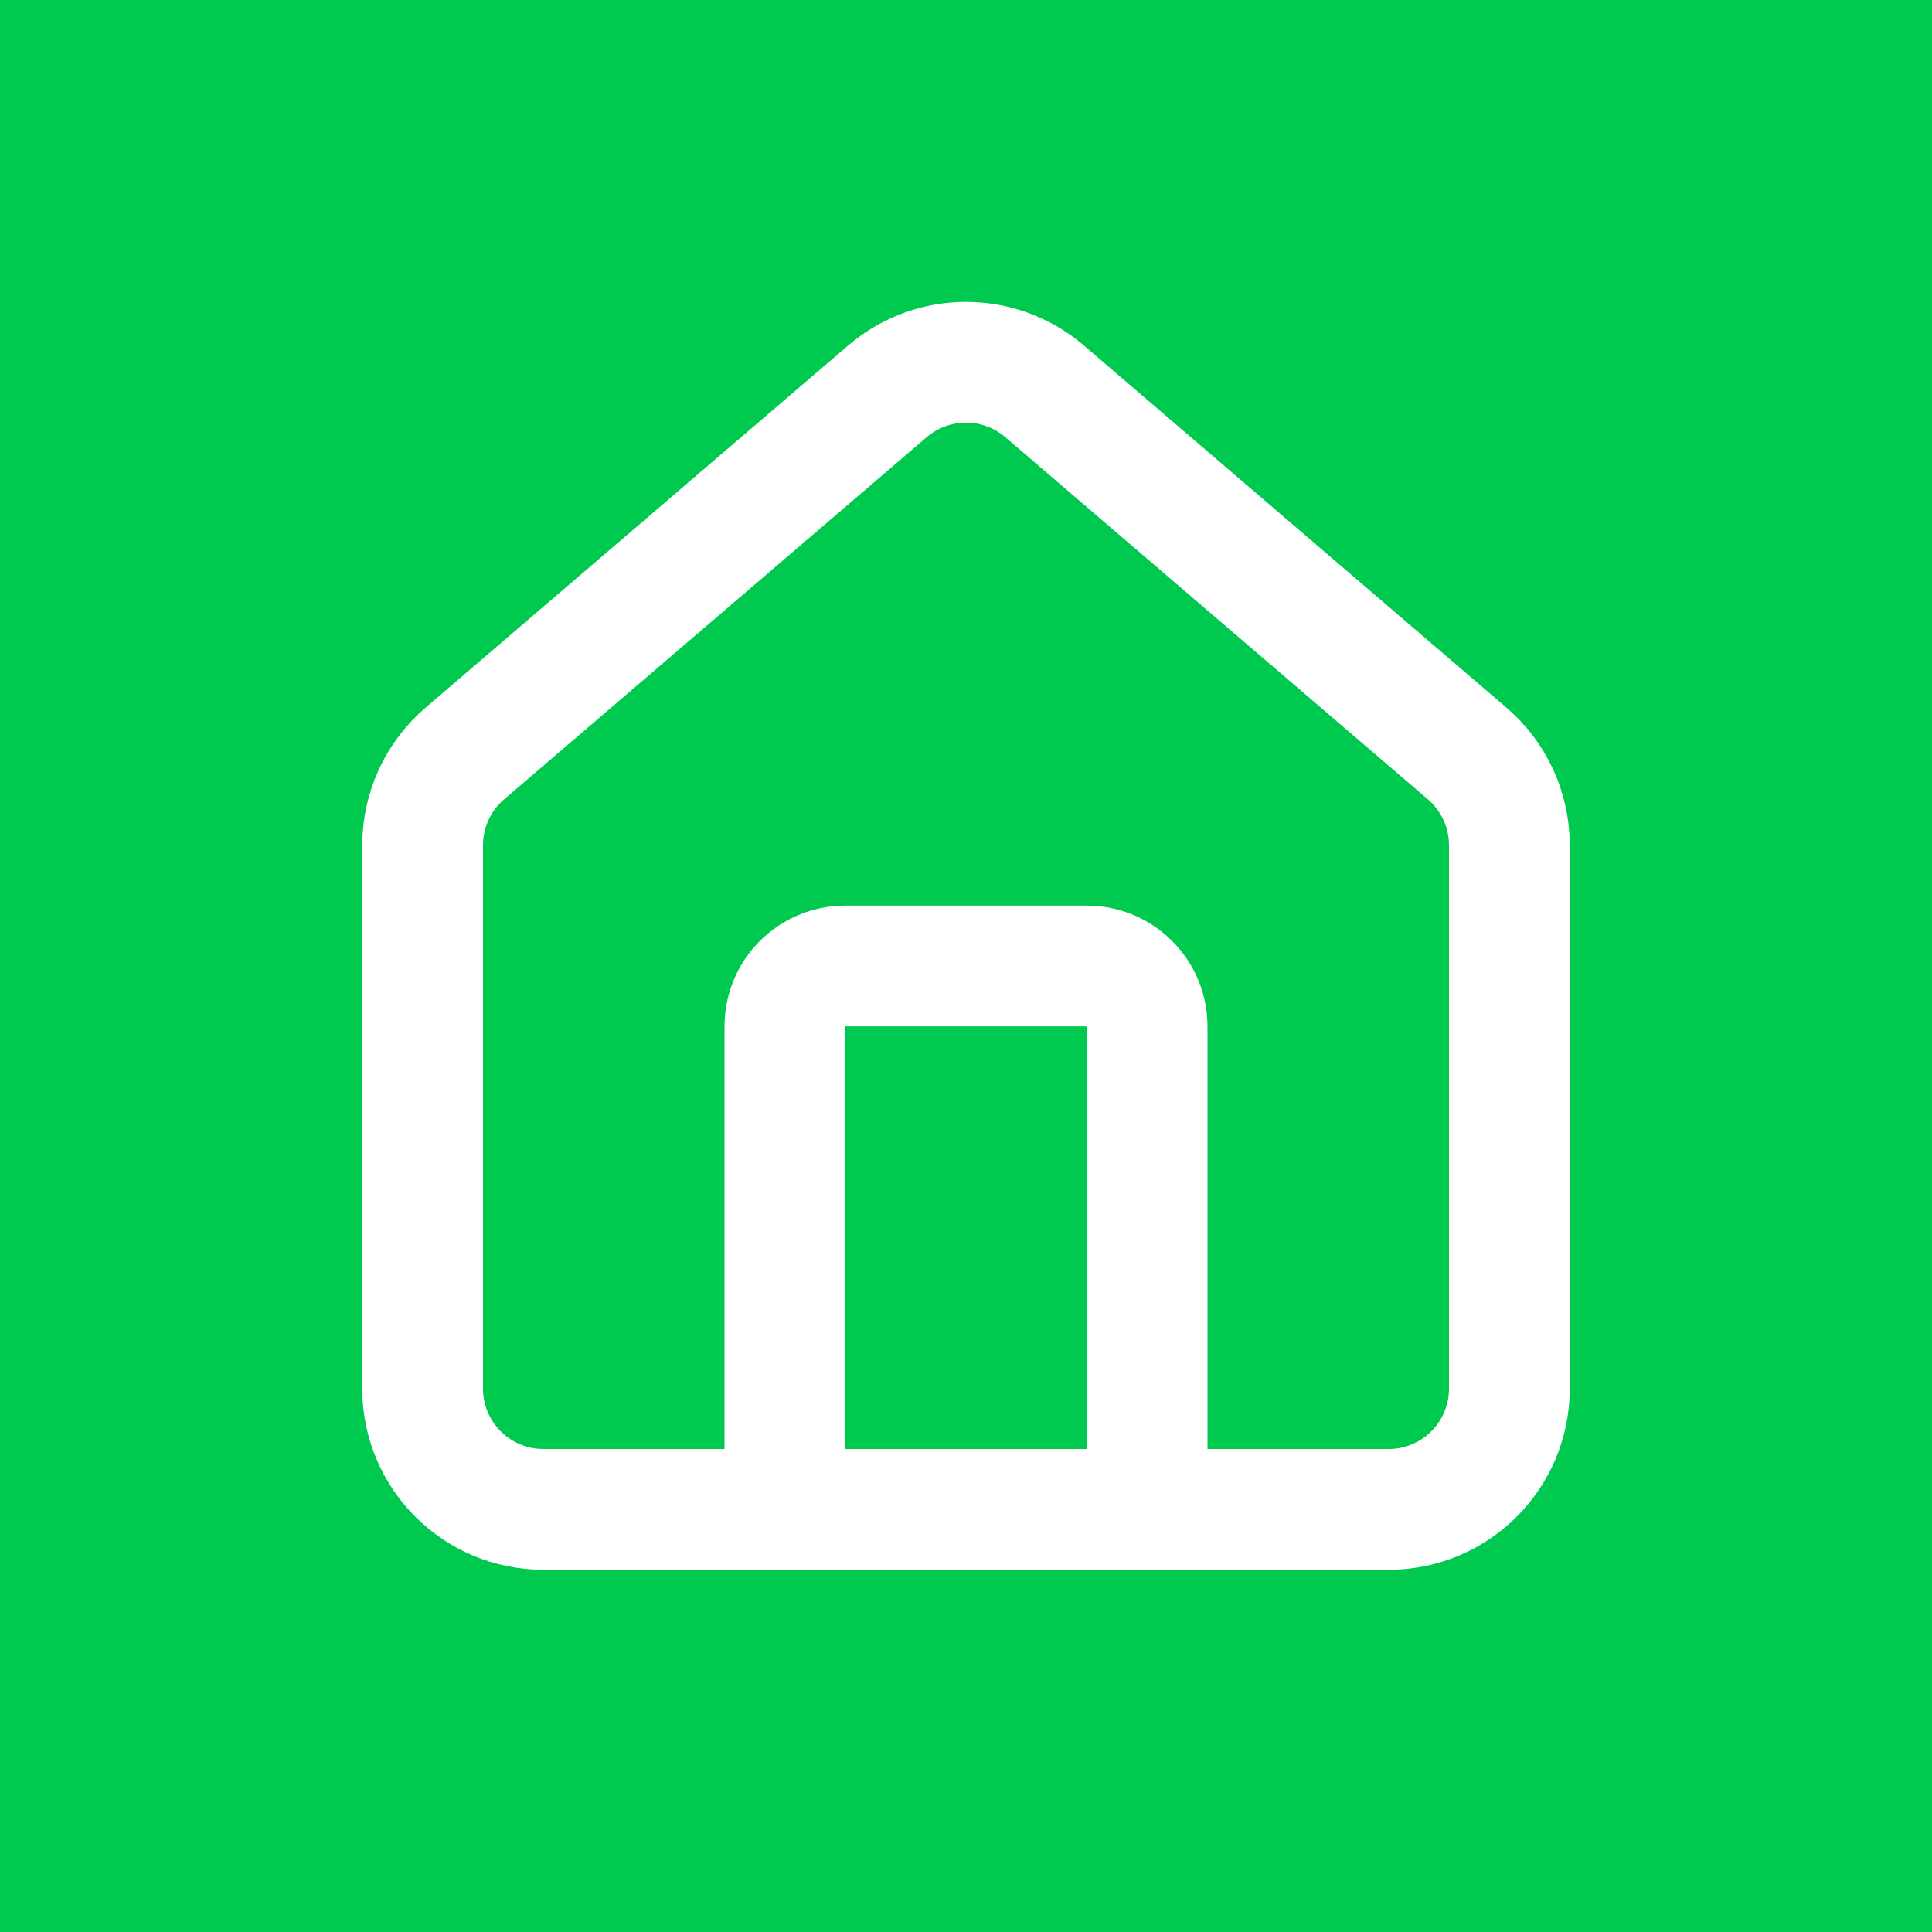
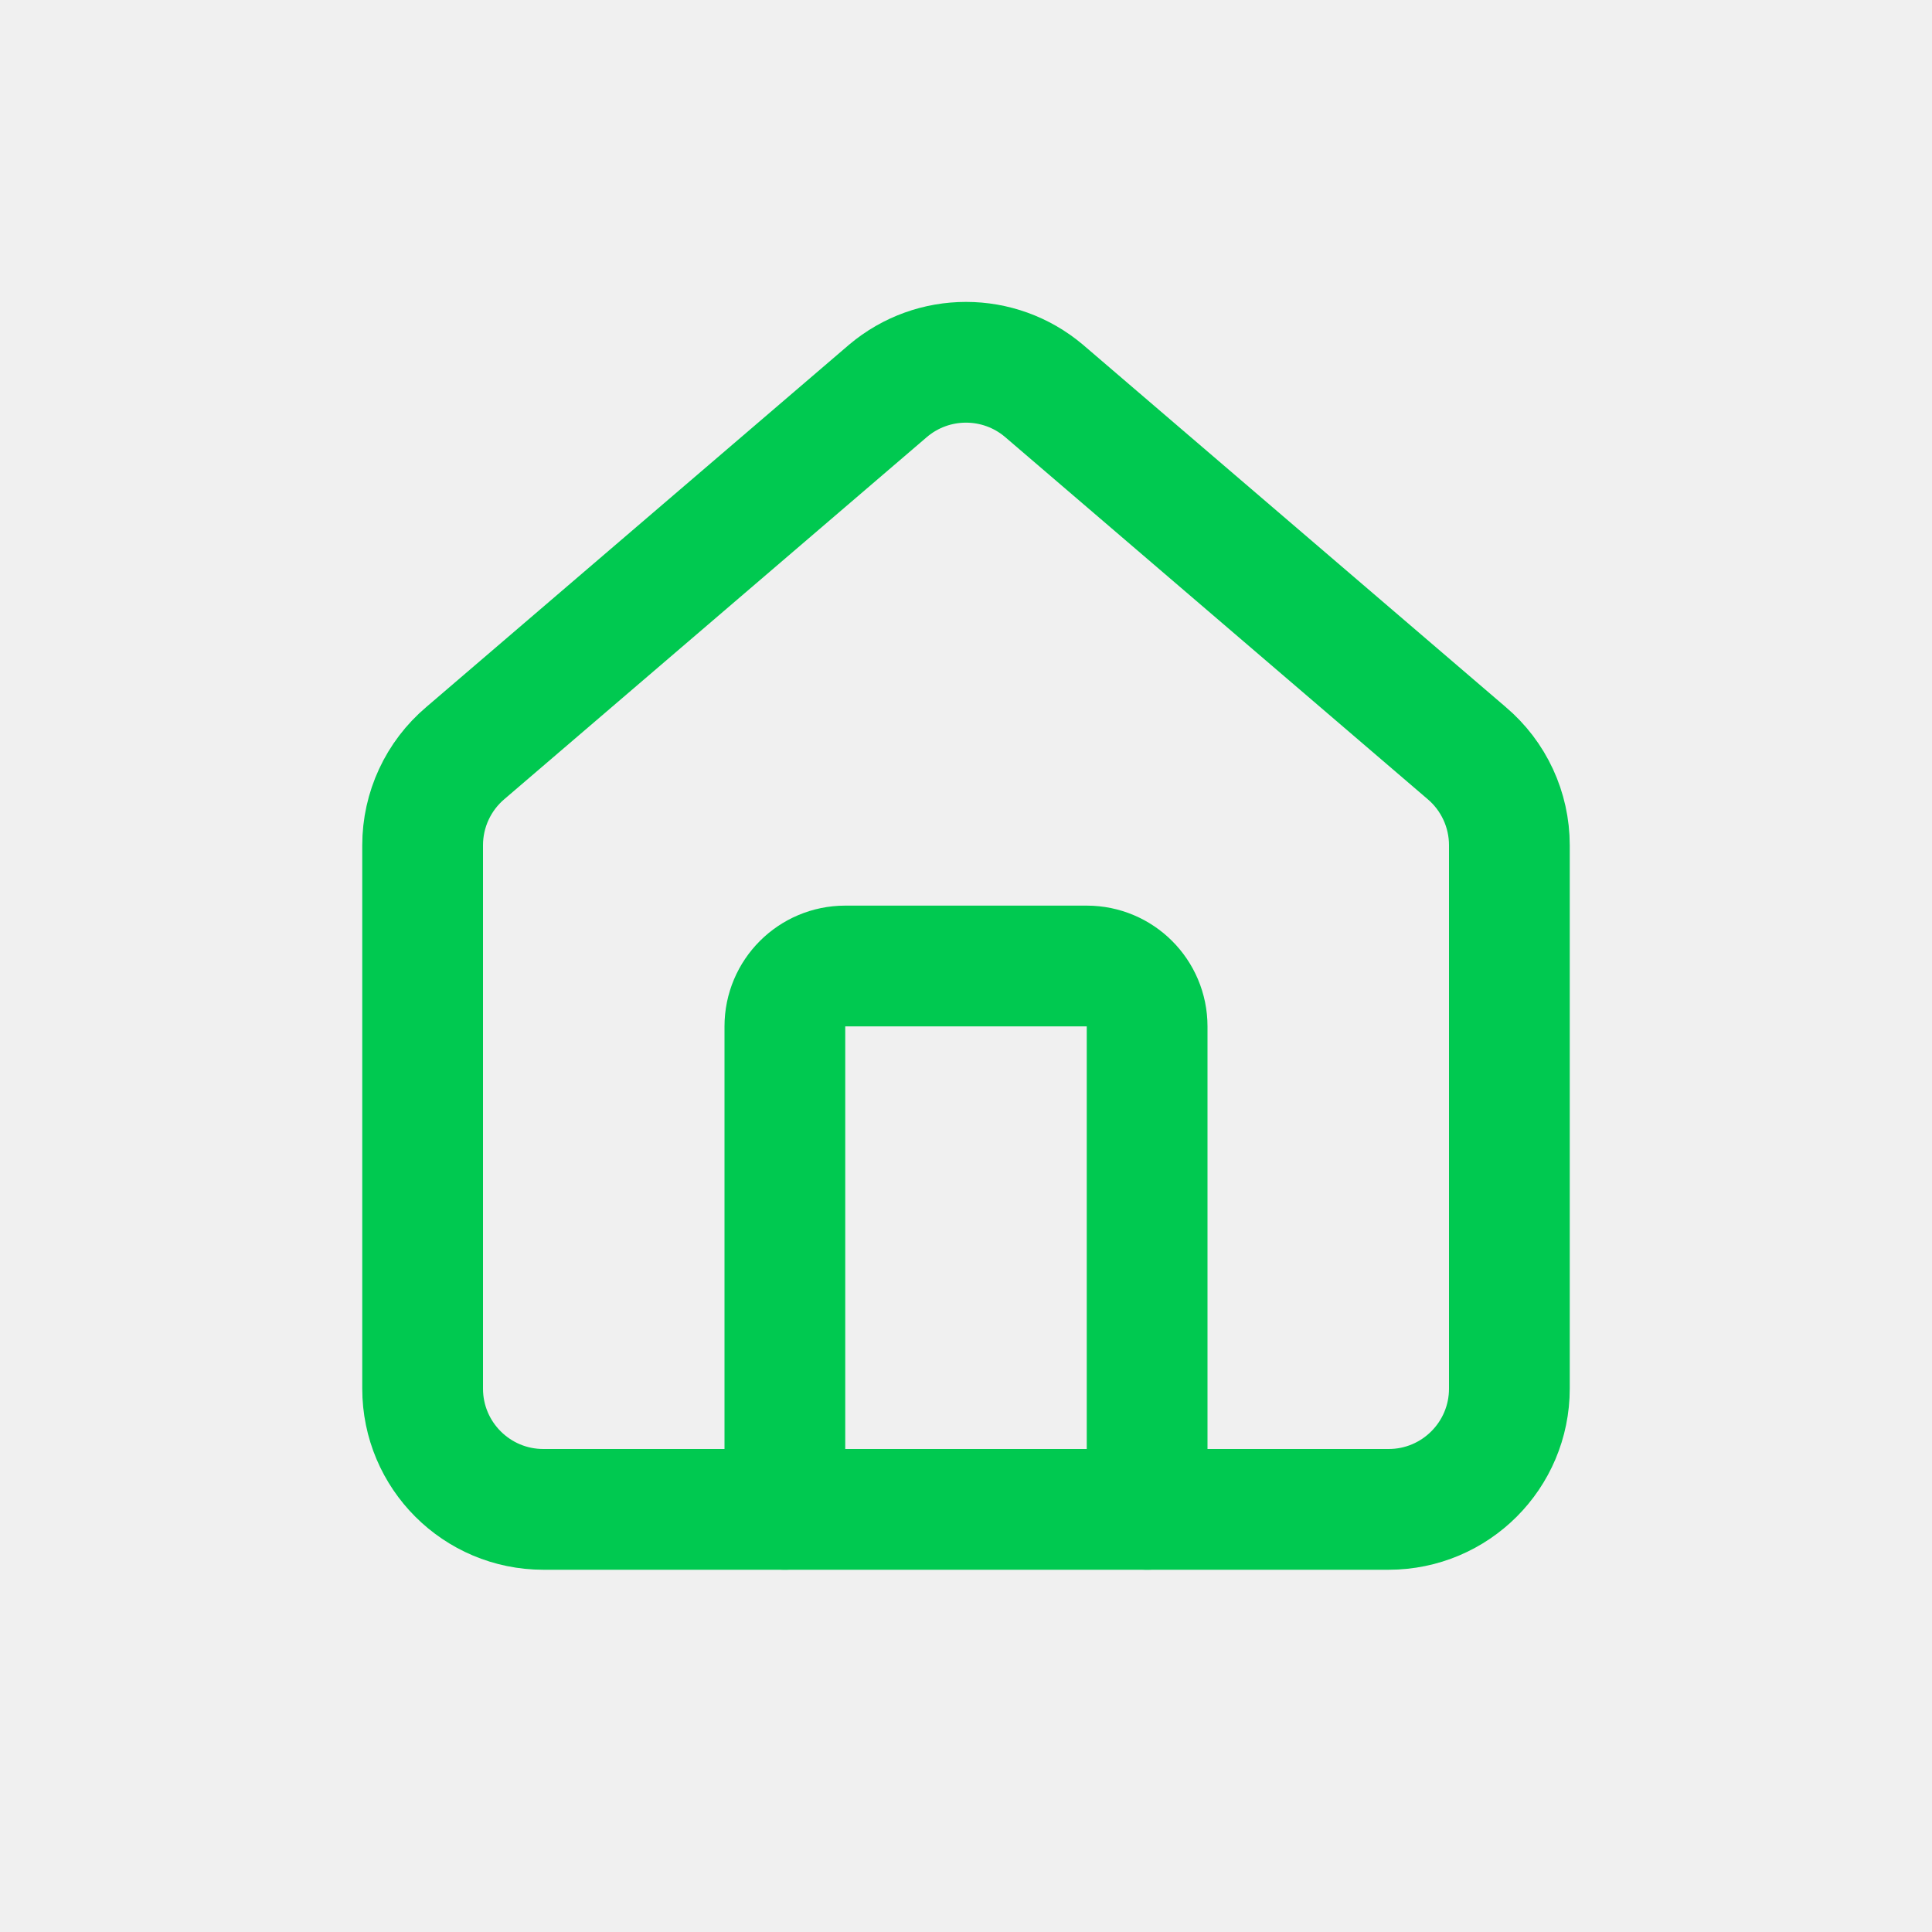
<svg xmlns="http://www.w3.org/2000/svg" width="32" height="32" viewBox="0 0 32 32" version="1.1" id="svg8">
  <defs id="defs12" />
-   <rect style="fill:#00c950;fill-rule:evenodd;stroke:none;stroke-width:2.5;fill-opacity:1" id="rect1079" width="32" height="32" x="0" y="0" />
-   <g fill="none" stroke="currentColor" stroke-linecap="round" stroke-linejoin="round" stroke-width="2" id="g6" transform="translate(4,4)" style="stroke:#ffffff">
-     <path d="M 15,21 V 13 A 1,1 0 0 0 14,12 H 10 A 1,1 0 0 0 9,13 V 21" id="path2" style="stroke:#ffffff" />
-     <path d="M 3,10 A 2,2 0 0 1 3.709,8.472 L 10.709,2.473 A 2,2 0 0 1 13.291,2.473 L 20.291,8.472 A 2,2 0 0 1 21,10 V 19 A 2,2 0 0 1 19,21 H 5 A 2,2 0 0 1 3,19 Z" id="path4" style="stroke:#ffffff" />
+   <g fill="none" stroke="currentColor" stroke-linecap="round" stroke-linejoin="round" stroke-width="2" id="g6" transform="translate(4,4)" style="stroke:#00c950;stroke-opacity:1">
+     <path d="M 15,21 V 13 A 1,1 0 0 0 14,12 H 10 A 1,1 0 0 0 9,13 V 21" id="path2" style="stroke:#00c950;stroke-opacity:1" />
+     <path d="M 3,10 A 2,2 0 0 1 3.709,8.472 L 10.709,2.473 A 2,2 0 0 1 13.291,2.473 L 20.291,8.472 A 2,2 0 0 1 21,10 V 19 A 2,2 0 0 1 19,21 H 5 A 2,2 0 0 1 3,19 Z" id="path4" style="stroke:#00c950;stroke-opacity:1" />
  </g>
</svg>
